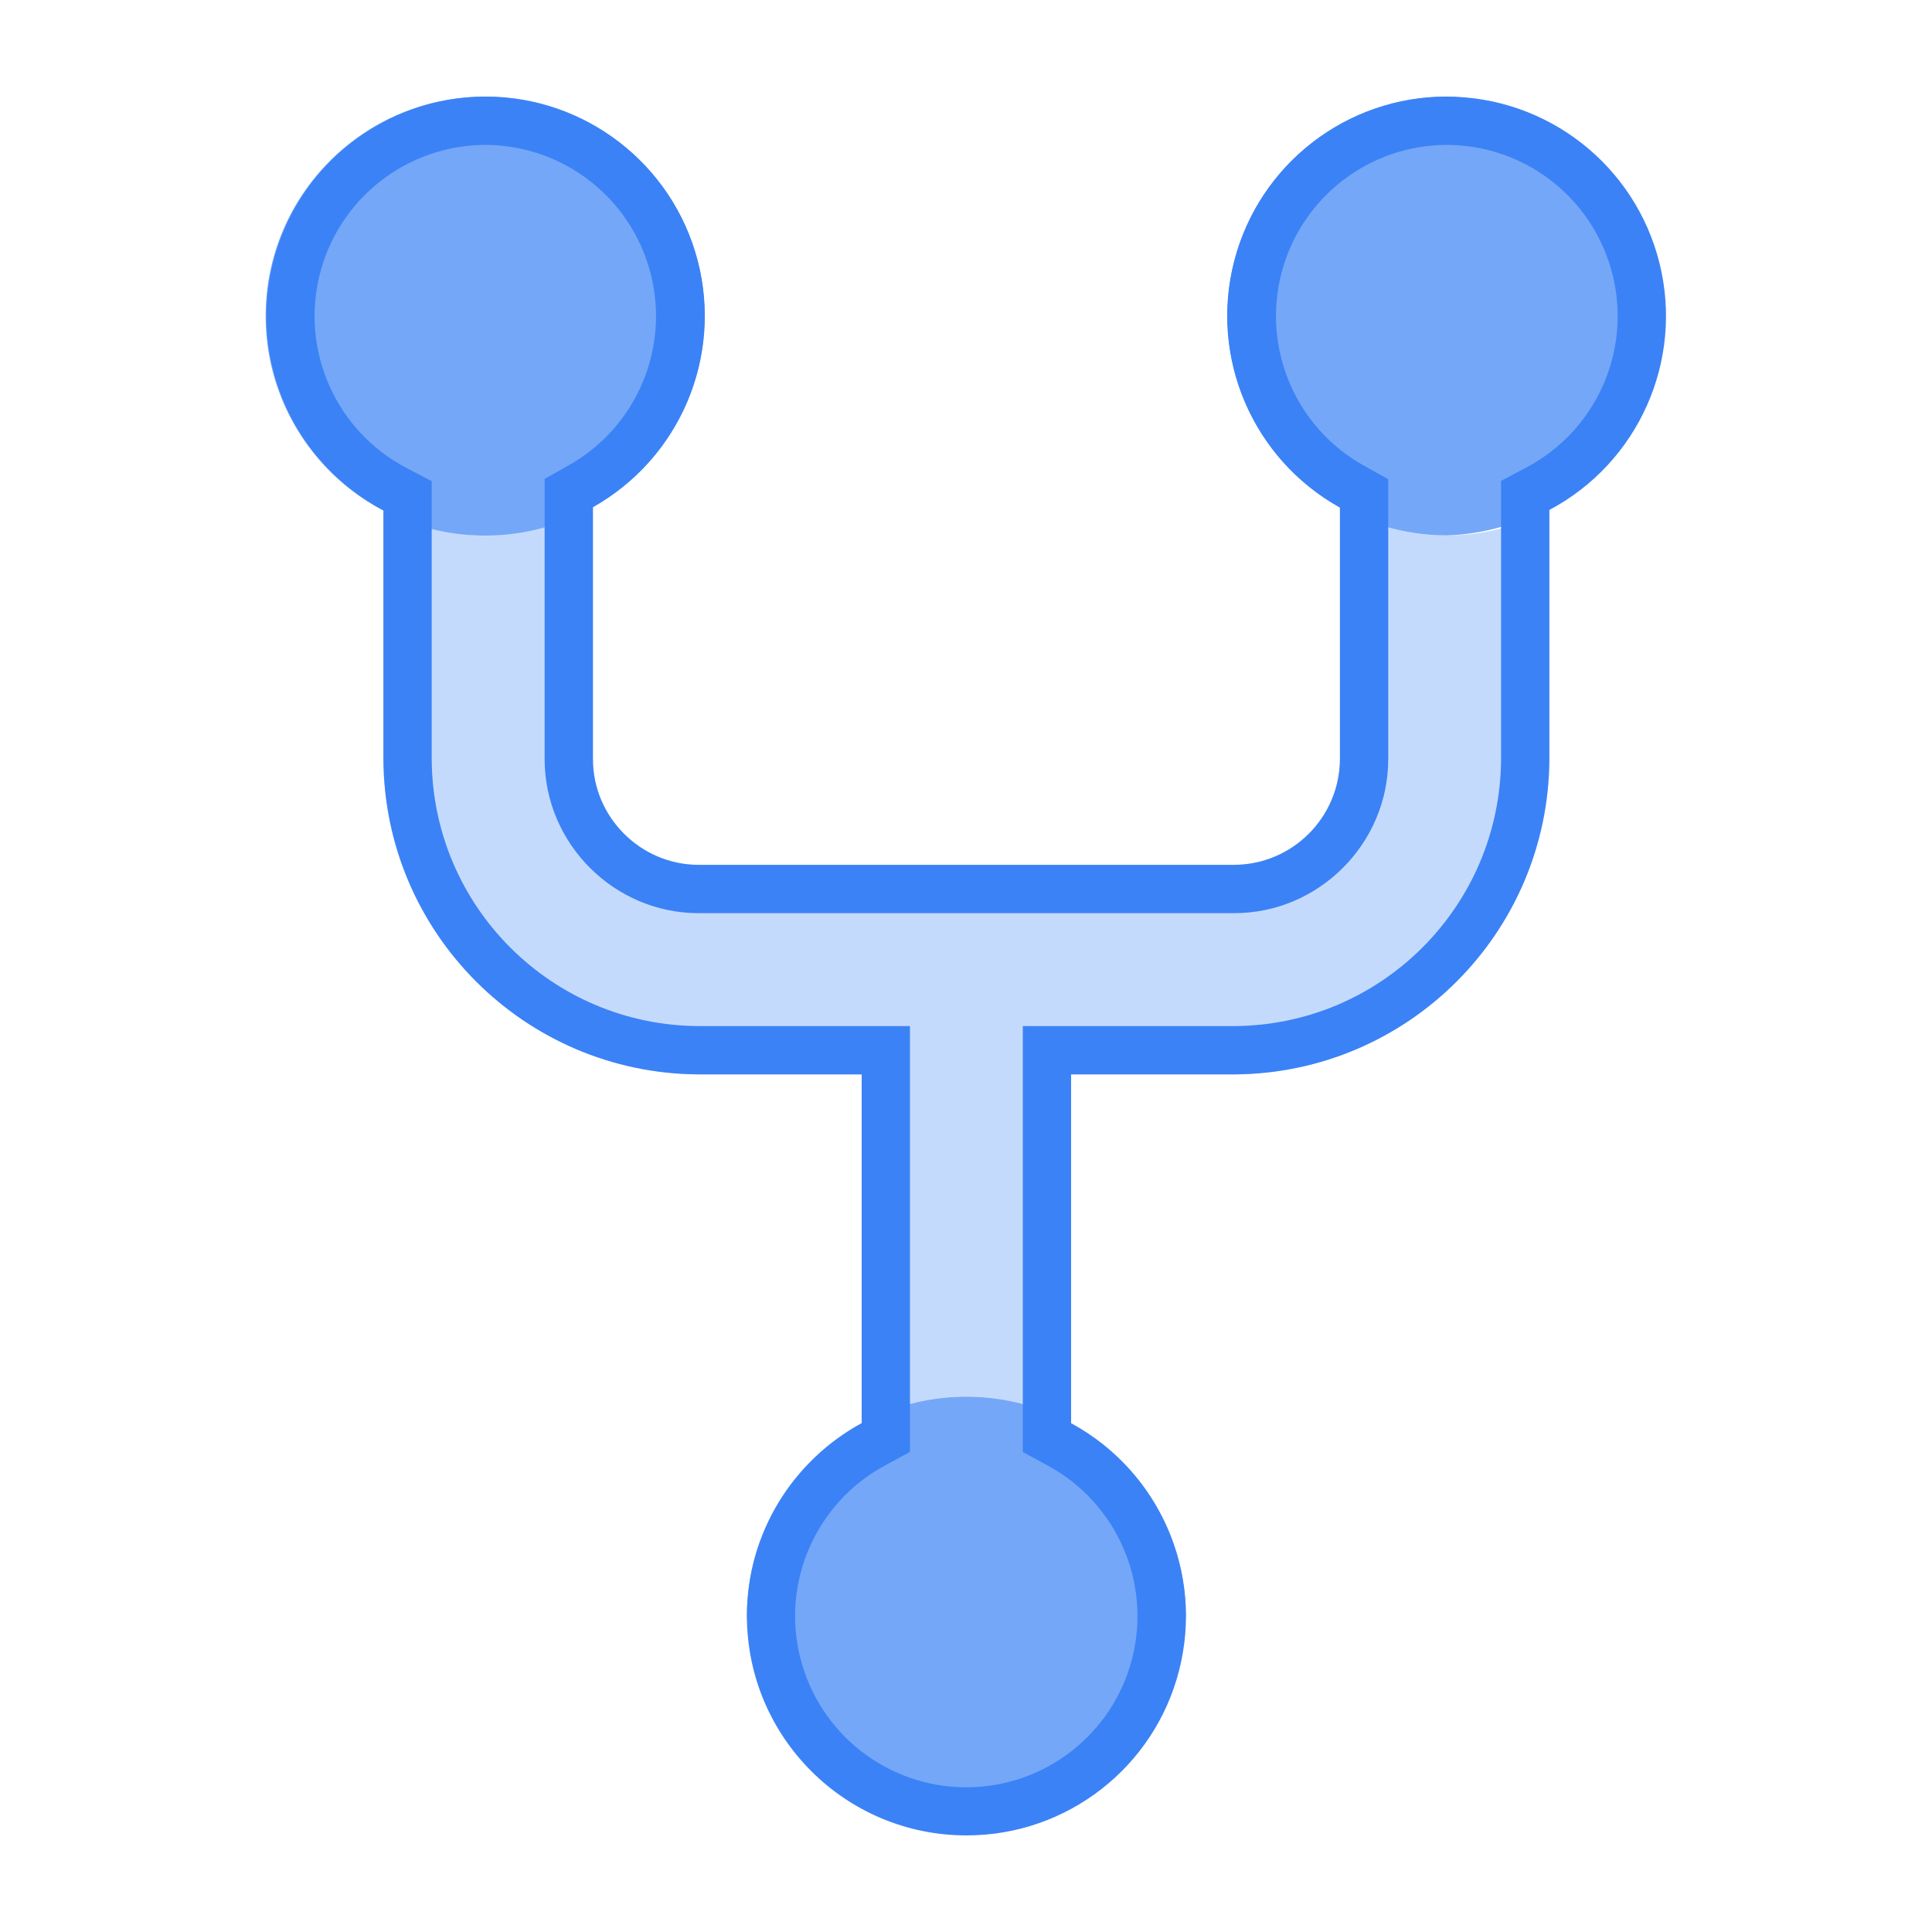
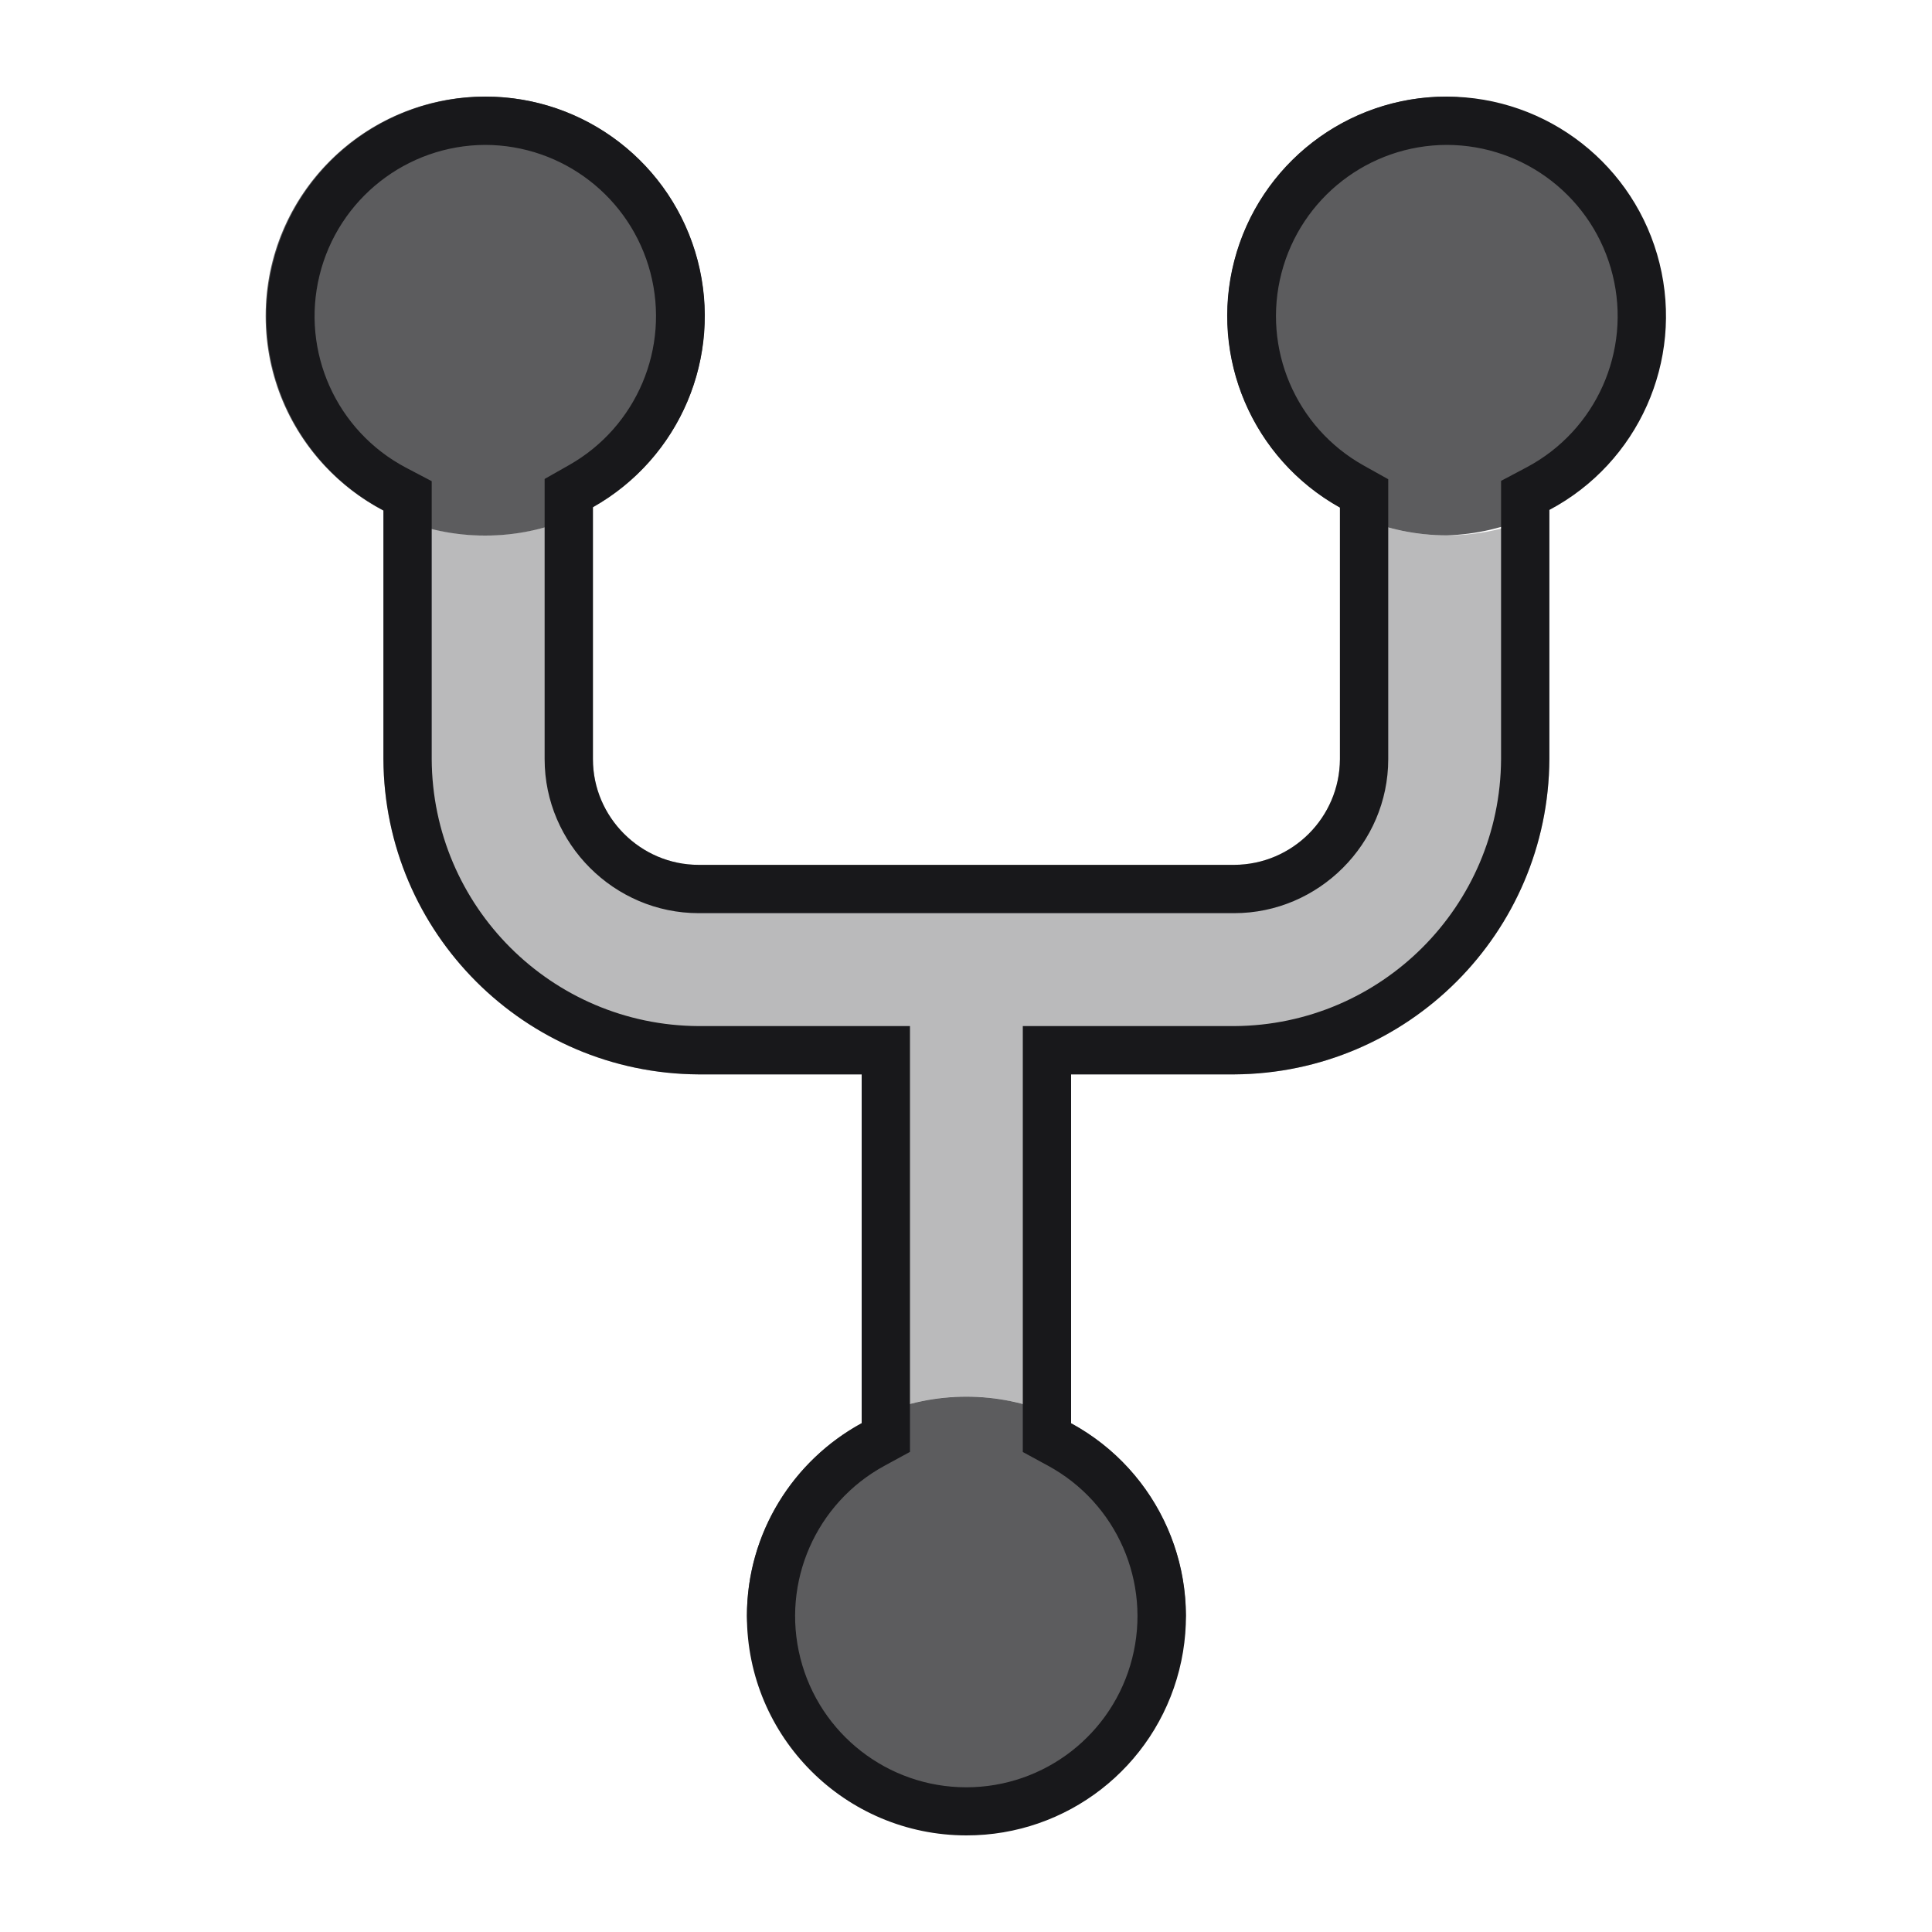
- <svg xmlns="http://www.w3.org/2000/svg" role="img" class="" style="pointer-events: none; width: 24px; height: 24px; " viewBox="0 0 20 20" fill="#3b82f6" fill-rule="evenodd">
+ <svg xmlns="http://www.w3.org/2000/svg" role="img" class="" style="pointer-events: none; width: 24px; height: 24px; " viewBox="0 0 20 20" fill="#18181b" fill-rule="evenodd">
  <g buffered-rendering="static">
    <path d="M10.004 14.458a2.273 2.273 0 012.271 2.271 2.273 2.273 0 01-4.543 0 2.273 2.273 0 012.272-2.271zM5.023 1a2.273 2.273 0 012.271 2.271A2.272 2.272 0 115.023 1zm9.954 0a2.272 2.272 0 010 4.542 2.273 2.273 0 01-2.271-2.271A2.273 2.273 0 0114.977 1z" fill-opacity=".7" />
    <path d="M6.138 5.249v2.61c0 .601.494 1.094 1.094 1.094h5.545a1.1 1.1 0 001.094-1.094V5.254a2.25 2.25 0 001.106.288 2.26 2.26 0 001.062-.263v2.58a3.28 3.28 0 01-3.262 3.263h-1.689v3.612a2.263 2.263 0 00-2.168-.001v-3.611H7.232a3.28 3.28 0 01-3.263-3.263V5.283a2.267 2.267 0 002.169-.034z" fill-opacity=".3" fill-rule="nonzero" />
    <path d="M13.871 5.254A2.27 2.27 0 0114.977 1a2.272 2.272 0 011.062 4.279v2.58a3.28 3.28 0 01-3.262 3.263h-1.689v3.612A2.27 2.27 0 0110.004 19a2.273 2.273 0 01-2.272-2.271c0-.861.481-1.611 1.188-1.996v-3.611H7.232a3.28 3.28 0 01-3.263-3.263V5.283A2.273 2.273 0 015.023 1a2.27 2.27 0 011.115 4.249v2.61c0 .601.494 1.094 1.094 1.094h5.545a1.1 1.1 0 001.094-1.094V5.254zm.5 2.606V4.961l-.256-.143a1.772 1.772 0 01.862-3.318 1.772 1.772 0 01.828 3.337l-.266.141v2.881a2.778 2.778 0 01-2.762 2.763h-2.189v4.409l.261.142a1.772 1.772 0 11-1.69-.001l.261-.142v-4.408H7.232a2.777 2.777 0 01-2.763-2.763V4.981l-.267-.14A1.773 1.773 0 015.023 1.5a1.772 1.772 0 01.869 3.314l-.254.144v2.901c0 .875.72 1.594 1.594 1.594h5.545c.874 0 1.593-.719 1.594-1.593z" />
  </g>
</svg>
